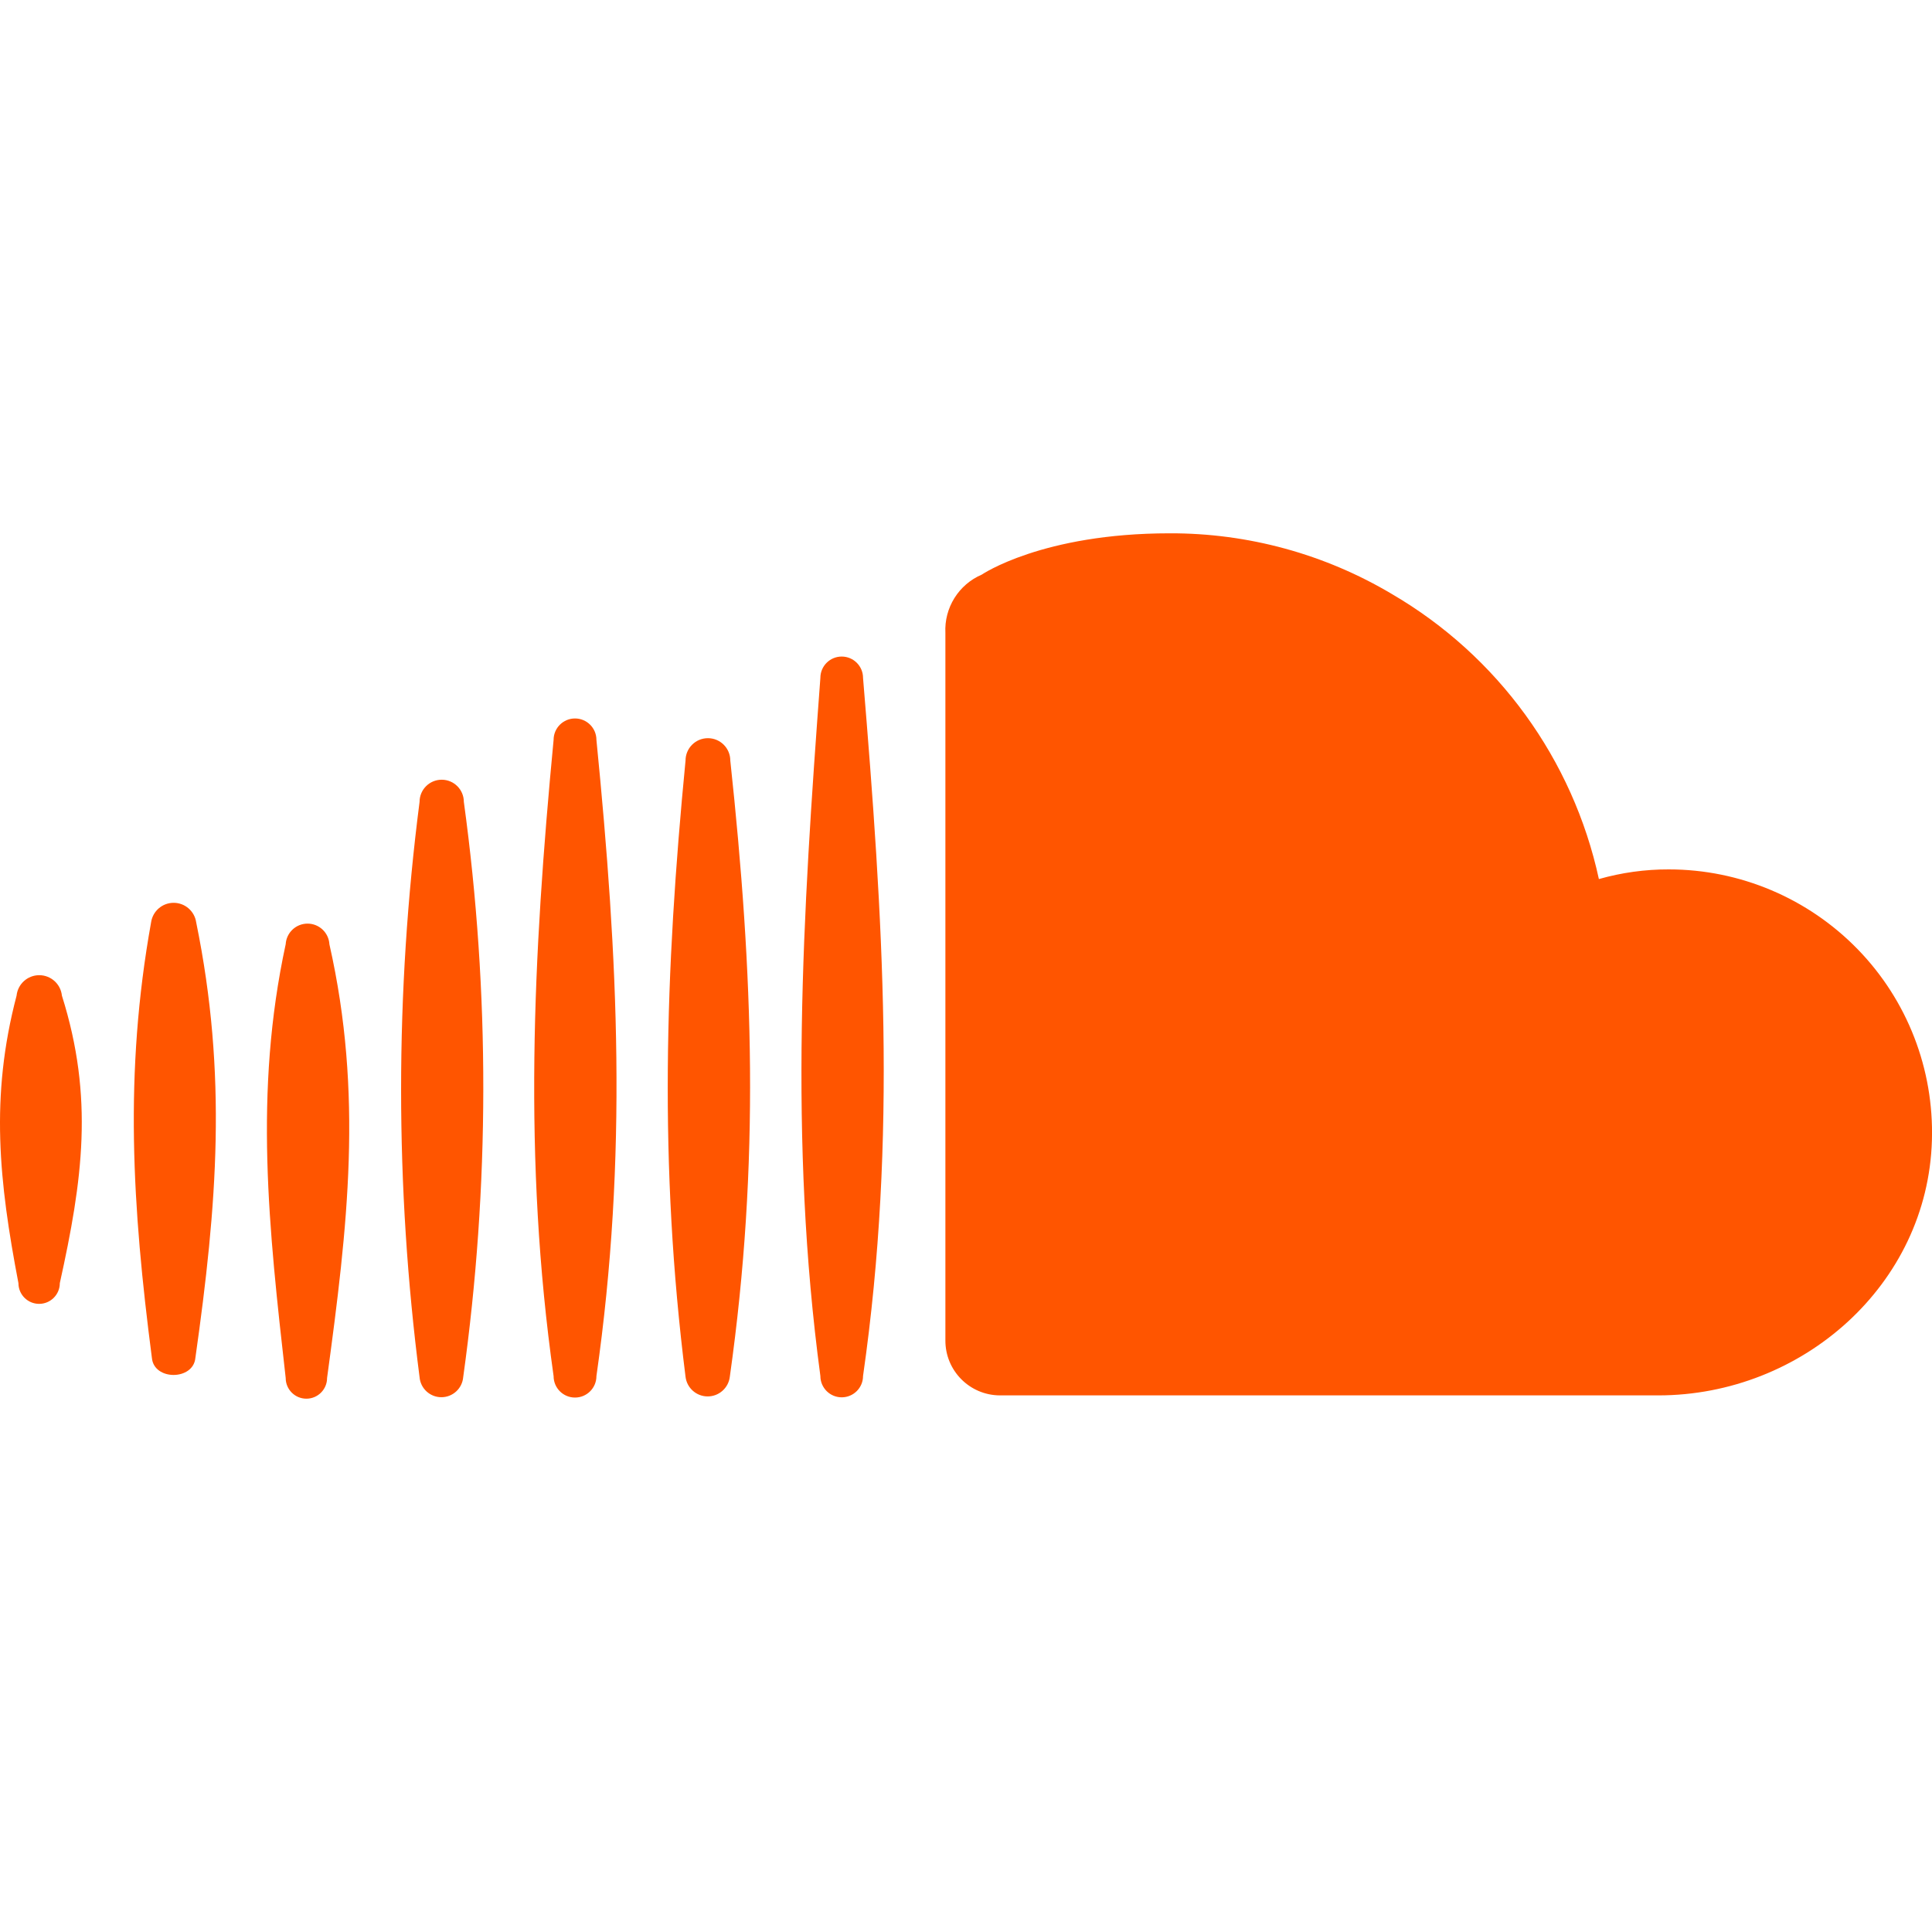
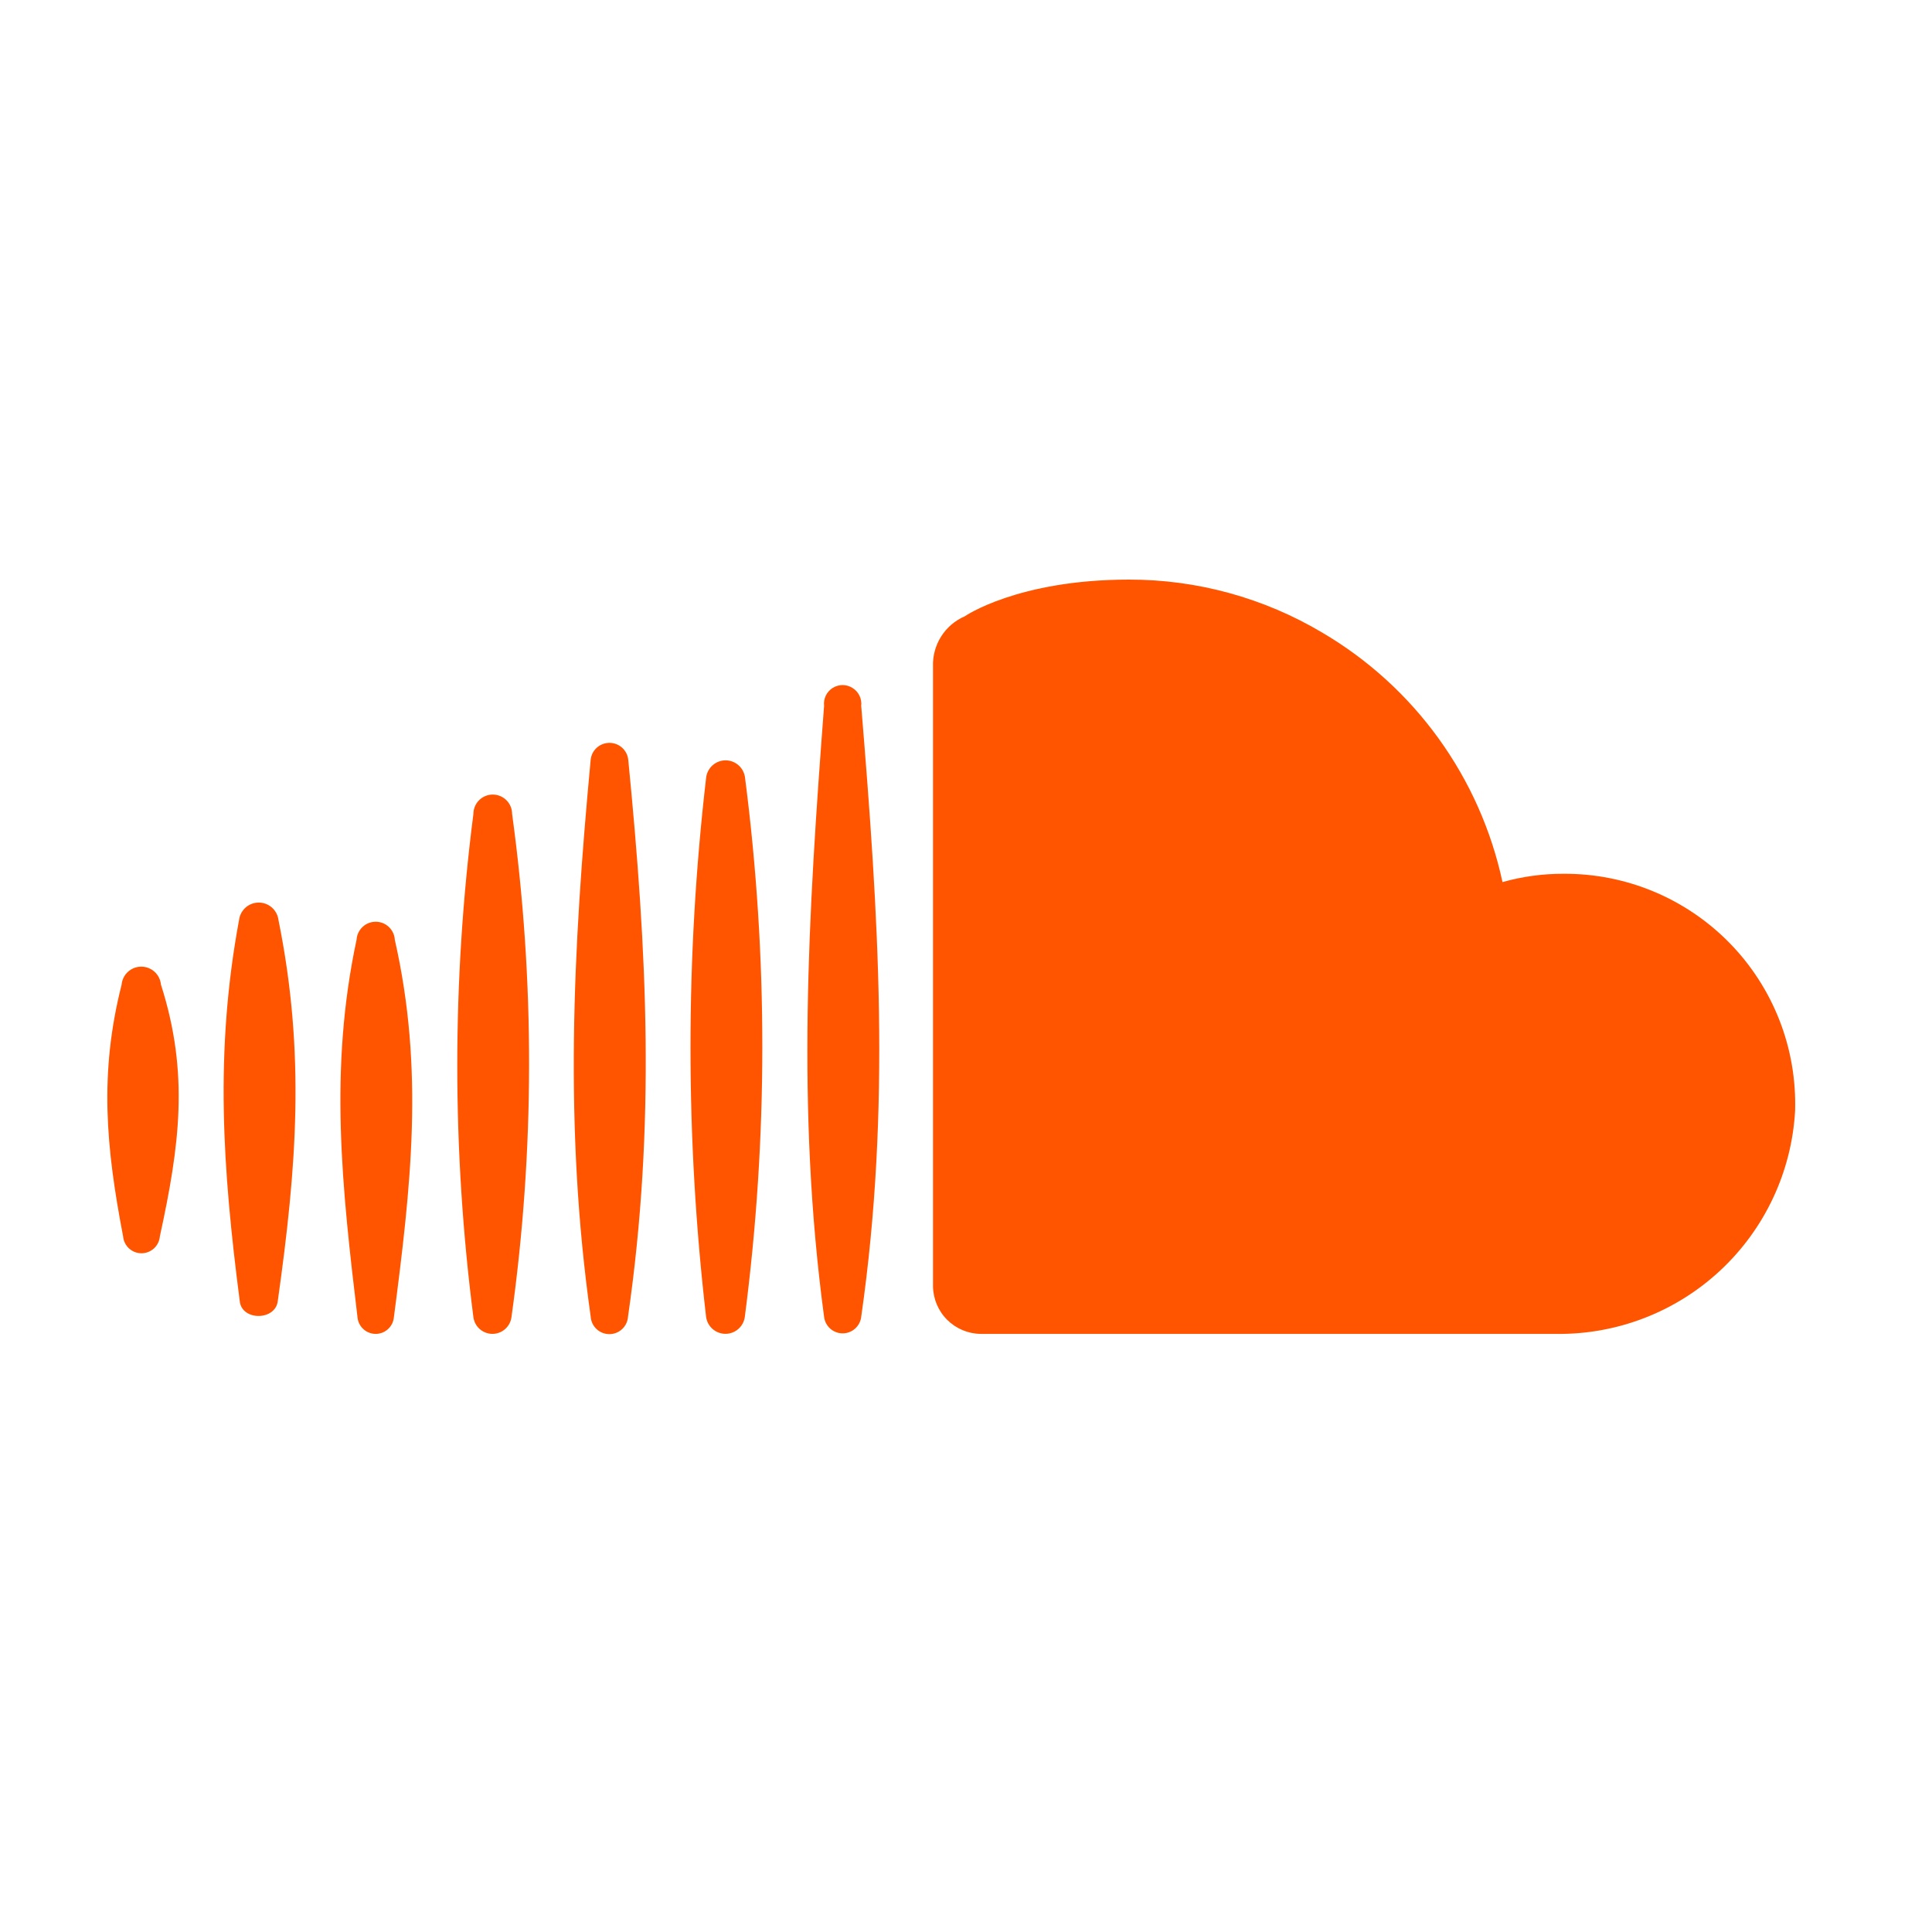
- <svg xmlns="http://www.w3.org/2000/svg" fill="#FF5500" role="img" viewBox="0 0 24 24">
-   <path d="M23.999 14.165c-.052 1.796-1.612 3.169-3.4 3.169h-8.18a.68.68 0 0 1-.675-.683V7.862a.747.747 0 0 1 .452-.724s.75-.513 2.333-.513a5.364 5.364 0 0 1 2.763.755 5.433 5.433 0 0 1 2.57 3.54c.282-.08.574-.121.868-.12.884 0 1.73.358 2.347.992s.948 1.49.922 2.373ZM10.721 8.421c.247 2.98.427 5.697 0 8.672a.264.264 0 0 1-.53 0c-.395-2.946-.22-5.718 0-8.672a.264.264 0 0 1 .53 0ZM9.072 9.448c.285 2.659.37 4.986-.006 7.655a.277.277 0 0 1-.55 0c-.331-2.63-.256-5.02 0-7.655a.277.277 0 0 1 .556 0Zm-1.663-.257c.27 2.726.39 5.171 0 7.904a.266.266 0 0 1-.532 0c-.38-2.69-.257-5.21 0-7.904a.266.266 0 0 1 .532 0Zm-1.647.77a26.108 26.108 0 0 1-.008 7.147.272.272 0 0 1-.542 0 27.955 27.955 0 0 1 0-7.147.275.275 0 0 1 .55 0Zm-1.67 1.769c.421 1.865.228 3.5-.029 5.388a.257.257 0 0 1-.514 0c-.21-1.858-.398-3.549 0-5.389a.272.272 0 0 1 .543 0Zm-1.655-.273c.388 1.897.26 3.508-.01 5.412-.026.28-.514.283-.54 0-.244-1.878-.347-3.54-.01-5.412a.283.283 0 0 1 .56 0Zm-1.668.911c.4 1.268.257 2.292-.026 3.572a.257.257 0 0 1-.514 0c-.241-1.262-.354-2.312-.023-3.572a.283.283 0 0 1 .563 0Z" />
+ <svg xmlns="http://www.w3.org/2000/svg" width="90" height="90" viewBox="0 0 90 90" fill="none">
+   <path fill-rule="evenodd" clip-rule="evenodd" d="M83.623 51.746C83.464 54.581 82.216 57.245 80.139 59.182C78.062 61.119 75.317 62.178 72.477 62.138H45.687C45.097 62.132 44.533 61.894 44.117 61.477C43.701 61.059 43.466 60.494 43.463 59.904V31.058C43.444 30.563 43.575 30.073 43.839 29.654C44.103 29.235 44.488 28.905 44.943 28.709C44.943 28.709 47.407 27 52.597 27C55.768 26.996 58.881 27.852 61.605 29.475C63.731 30.726 65.574 32.404 67.017 34.403C68.461 36.403 69.474 38.68 69.992 41.091C70.917 40.831 71.873 40.701 72.834 40.704C74.275 40.695 75.703 40.976 77.033 41.53C78.363 42.085 79.567 42.902 80.575 43.933C81.582 44.963 82.371 46.186 82.895 47.529C83.419 48.871 83.665 50.305 83.623 51.746ZM40.119 32.882C40.927 42.666 41.514 51.589 40.119 61.341C40.095 61.553 39.993 61.749 39.834 61.892C39.674 62.034 39.468 62.113 39.254 62.113C39.04 62.113 38.834 62.034 38.674 61.892C38.515 61.749 38.413 61.553 38.389 61.341C37.088 51.672 37.653 42.581 38.389 32.882C38.37 32.719 38.398 32.554 38.468 32.406C38.539 32.258 38.651 32.133 38.79 32.046C38.929 31.959 39.09 31.913 39.254 31.913C39.418 31.914 39.579 31.961 39.717 32.05C39.999 32.226 40.157 32.55 40.119 32.882ZM34.696 61.35C34.666 61.568 34.558 61.767 34.392 61.911C34.227 62.055 34.014 62.135 33.795 62.135C33.575 62.135 33.363 62.055 33.197 61.911C33.032 61.767 32.924 61.568 32.893 61.35C31.924 53.008 31.924 44.581 32.893 36.238C32.916 36.014 33.022 35.806 33.19 35.655C33.357 35.504 33.575 35.42 33.8 35.42C34.026 35.42 34.244 35.504 34.411 35.655C34.579 35.806 34.684 36.014 34.708 36.238C35.784 44.575 35.78 53.014 34.696 61.35ZM29.266 35.389C30.146 44.354 30.546 52.386 29.256 61.33C29.243 61.551 29.145 61.76 28.984 61.912C28.822 62.064 28.608 62.149 28.386 62.149C28.164 62.149 27.95 62.064 27.788 61.912C27.627 61.76 27.529 61.551 27.516 61.33C26.268 52.501 26.687 44.239 27.516 35.389C27.564 34.941 27.941 34.605 28.391 34.605C28.839 34.605 29.218 34.941 29.266 35.389ZM23.826 61.362C23.797 61.576 23.691 61.773 23.528 61.916C23.365 62.058 23.156 62.137 22.94 62.137C22.723 62.137 22.514 62.058 22.351 61.916C22.188 61.773 22.082 61.576 22.053 61.362C21.052 53.578 21.052 45.699 22.053 37.915C22.053 37.676 22.148 37.447 22.317 37.278C22.486 37.109 22.716 37.014 22.955 37.014C23.194 37.014 23.423 37.109 23.592 37.278C23.761 37.447 23.856 37.676 23.856 37.915C24.92 45.695 24.911 53.585 23.826 61.362ZM18.392 43.778C19.767 49.858 19.148 55.227 18.341 61.424C18.309 61.623 18.206 61.804 18.052 61.935C17.898 62.066 17.703 62.138 17.501 62.138C17.299 62.138 17.104 62.066 16.95 61.935C16.796 61.804 16.694 61.623 16.661 61.424C15.928 55.312 15.32 49.816 16.61 43.776C16.624 43.549 16.724 43.336 16.89 43.18C17.055 43.024 17.274 42.937 17.502 42.938C17.73 42.938 17.948 43.025 18.114 43.181C18.279 43.337 18.379 43.55 18.392 43.778ZM12.972 42.855C14.231 49.083 13.82 54.357 12.94 60.606C12.836 61.53 11.253 61.539 11.168 60.606C10.372 54.451 9.994 49.019 11.136 42.855C11.165 42.631 11.273 42.425 11.442 42.276C11.611 42.127 11.829 42.045 12.054 42.045C12.279 42.045 12.497 42.127 12.666 42.276C12.835 42.425 12.944 42.631 12.972 42.855ZM7.5 45.874C8.82 50.005 8.368 53.362 7.447 57.597C7.428 57.811 7.33 58.011 7.172 58.156C7.013 58.301 6.806 58.382 6.591 58.382C6.376 58.382 6.169 58.301 6.01 58.156C5.852 58.011 5.753 57.811 5.735 57.597C4.94 53.445 4.615 50.016 5.664 45.874C5.684 45.644 5.789 45.429 5.958 45.273C6.128 45.117 6.35 45.03 6.581 45.03C6.812 45.03 7.034 45.117 7.204 45.273C7.374 45.429 7.479 45.644 7.498 45.874H7.5Z" fill="#FF5500" />
</svg>
